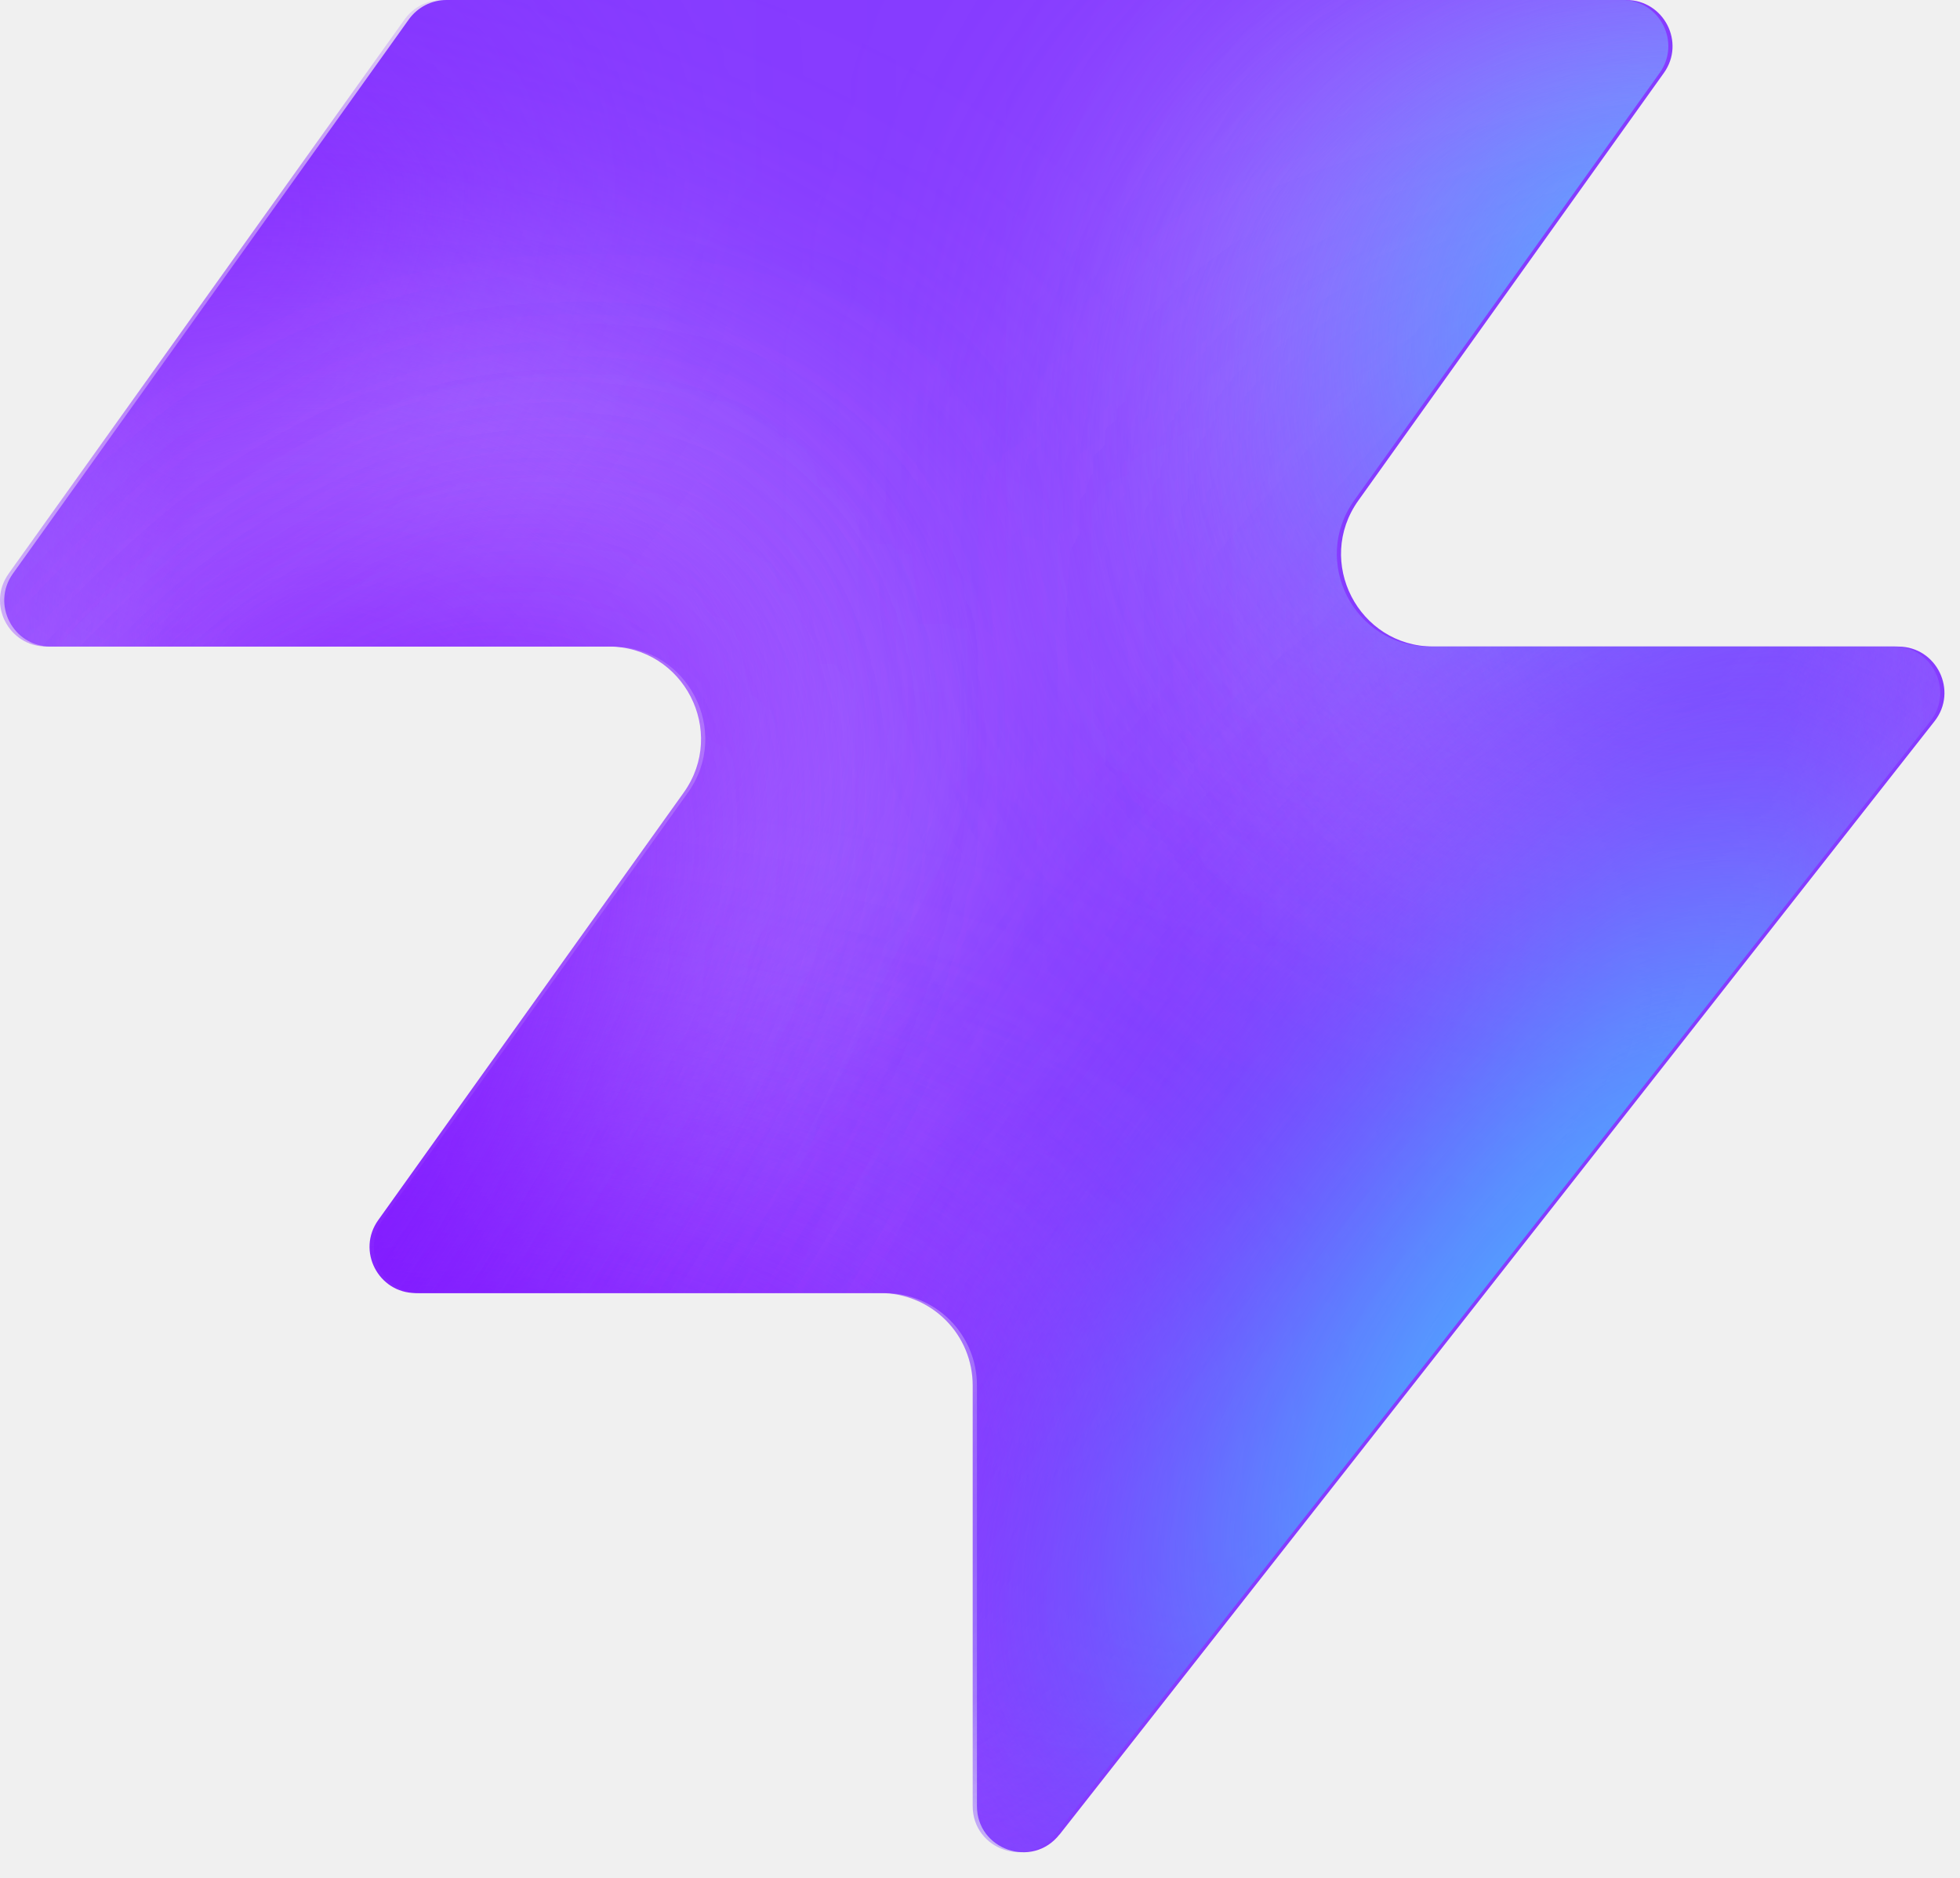
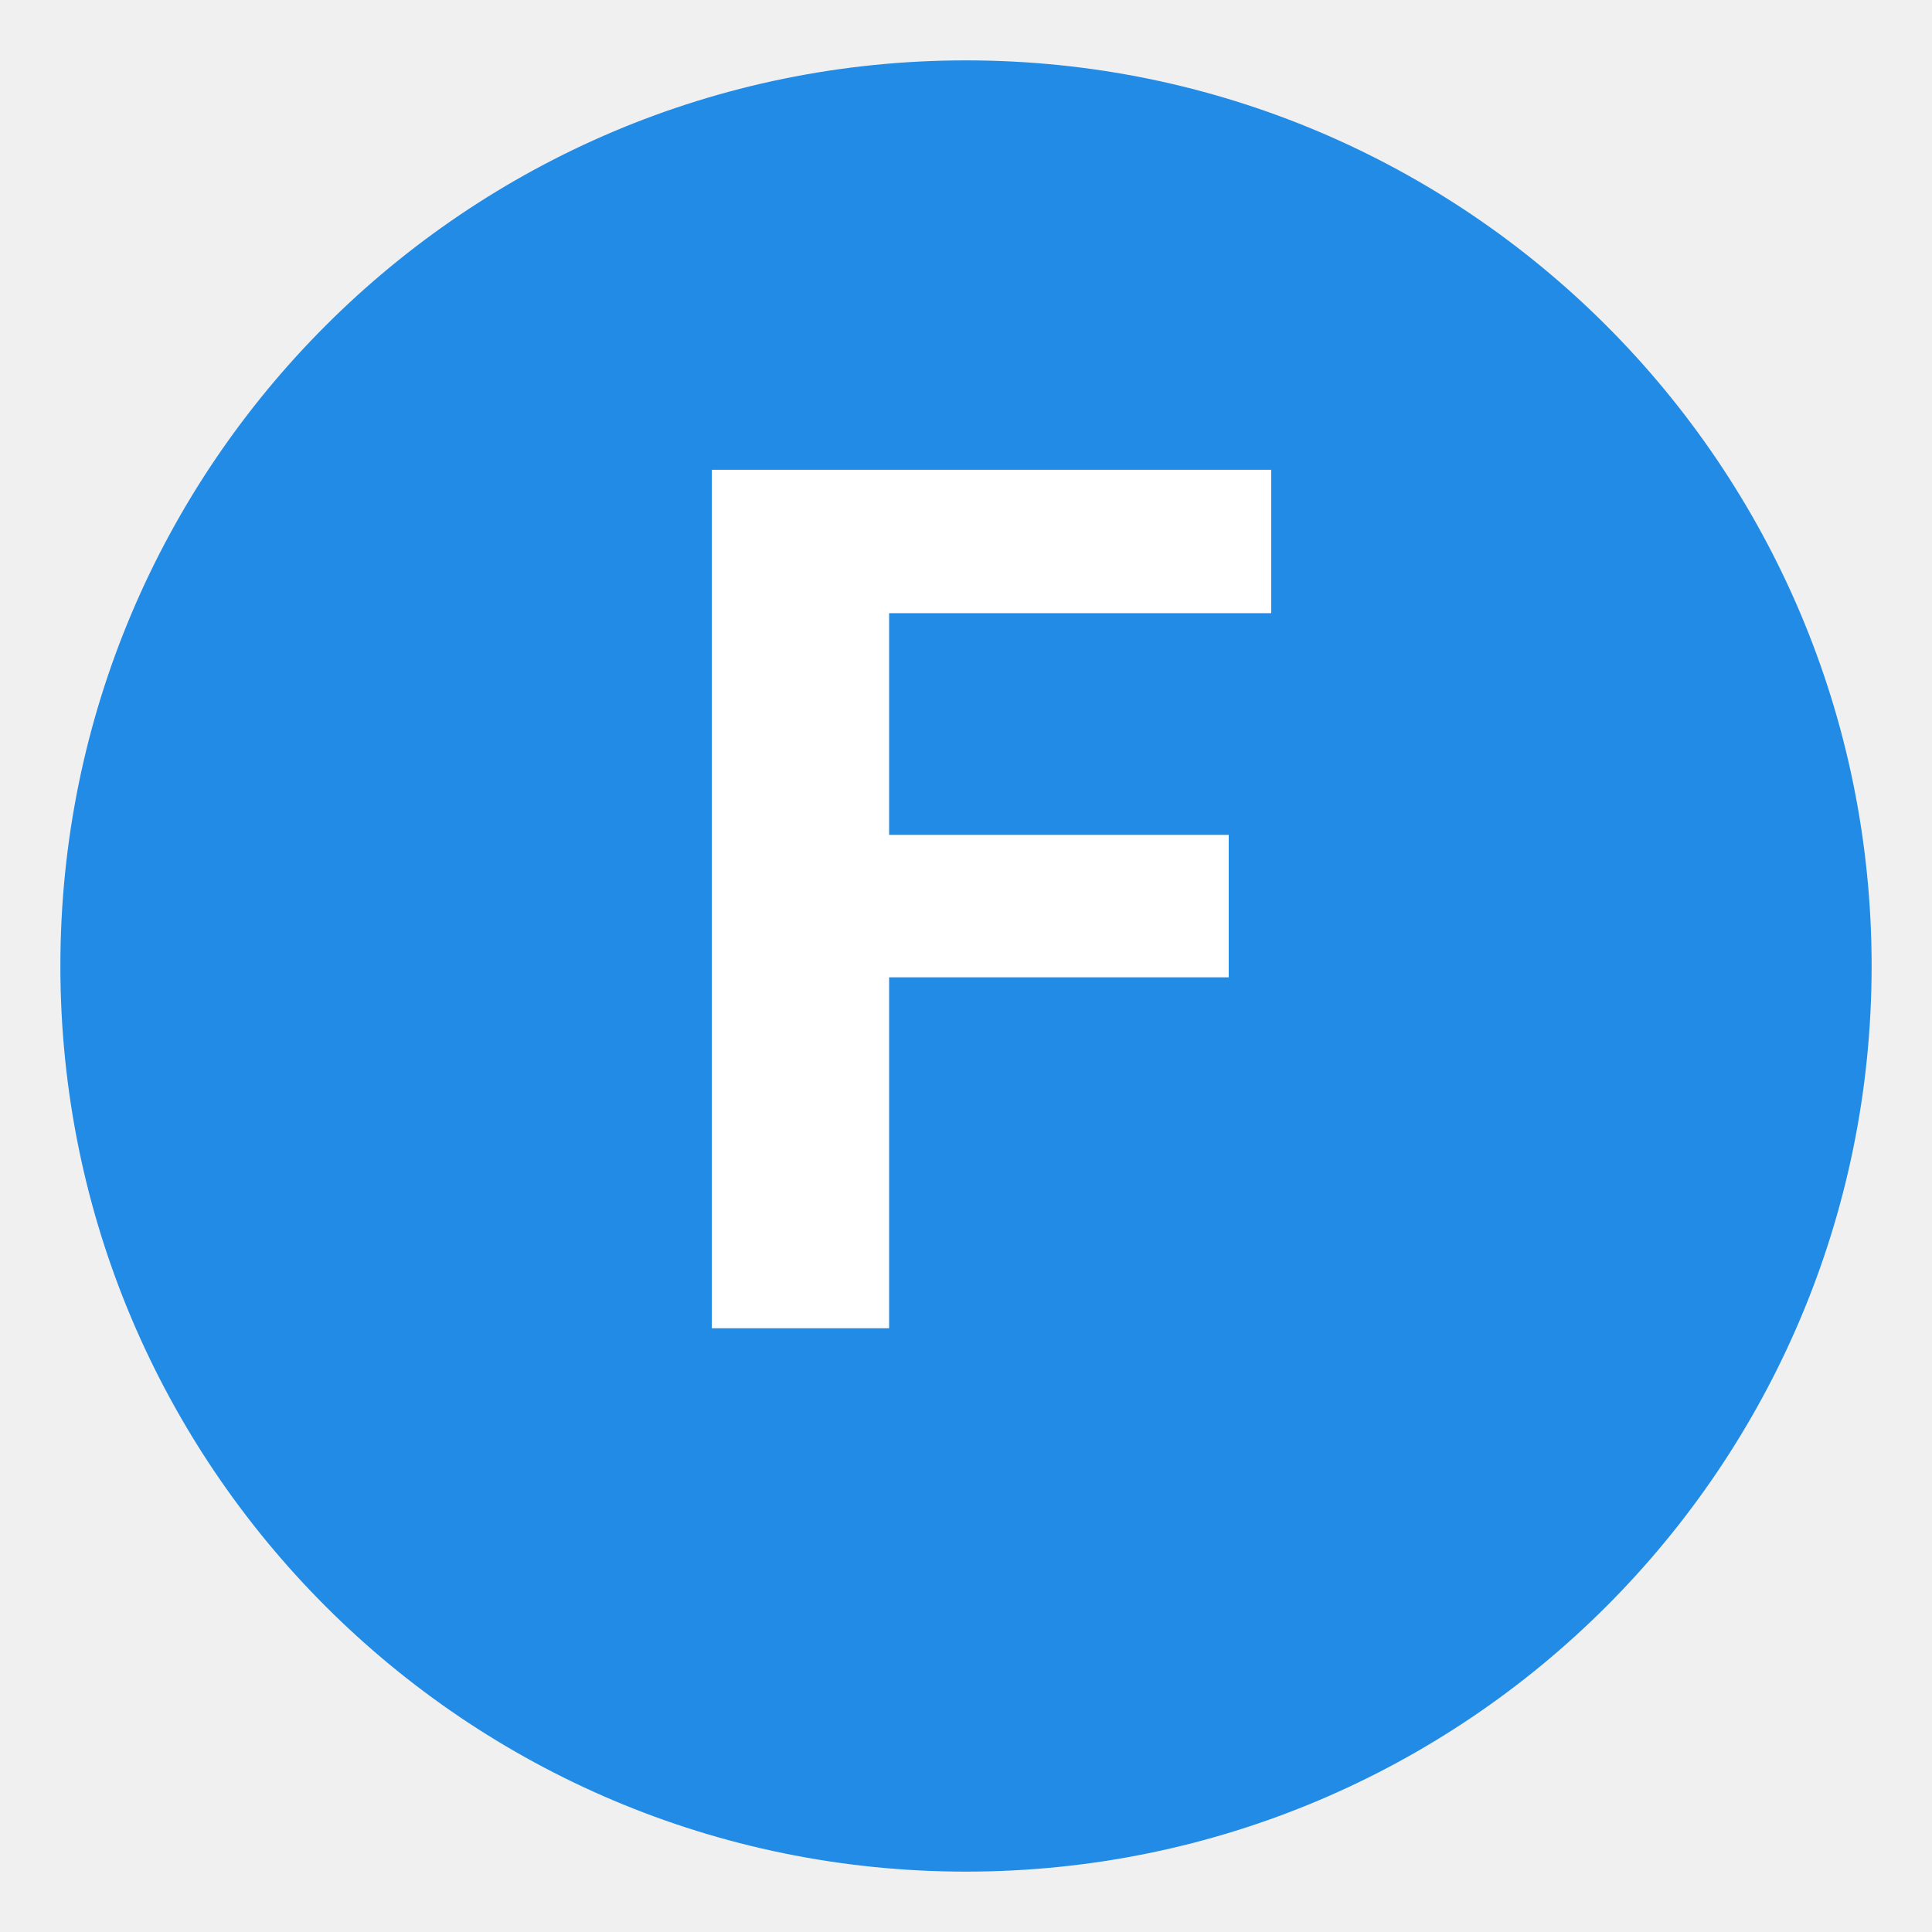
- <svg xmlns="http://www.w3.org/2000/svg" width="48" height="46" fill="none" viewBox="0 0 48 46">
-   <path fill="#863bff" d="M25.946 44.938c-.664.845-2.021.375-2.021-.698V33.937a2.26 2.26 0 0 0-2.262-2.262H10.287c-.92 0-1.456-1.04-.92-1.788l7.48-10.471c1.07-1.497 0-3.578-1.842-3.578H1.237c-.92 0-1.456-1.04-.92-1.788L10.013.474c.214-.297.556-.474.92-.474h28.894c.92 0 1.456 1.04.92 1.788l-7.48 10.471c-1.07 1.498 0 3.579 1.842 3.579h11.377c.943 0 1.473 1.088.89 1.83L25.947 44.94z" style="fill:#863bff;fill:color(display-p3 .525 .23 1);fill-opacity:1" />
-   <mask id="a" width="48" height="46" x="0" y="0" maskUnits="userSpaceOnUse" style="mask-type:alpha">
-     <path fill="#000" d="M25.842 44.938c-.664.844-2.021.375-2.021-.698V33.937a2.26 2.26 0 0 0-2.262-2.262H10.183c-.92 0-1.456-1.04-.92-1.788l7.48-10.471c1.07-1.498 0-3.579-1.842-3.579H1.133c-.92 0-1.456-1.04-.92-1.787L9.91.473c.214-.297.556-.474.92-.474h28.894c.92 0 1.456 1.04.92 1.788l-7.48 10.471c-1.07 1.498 0 3.578 1.842 3.578h11.377c.943 0 1.473 1.088.89 1.832L25.843 44.94z" style="fill:#000;fill-opacity:1" />
-   </mask>
-   <g mask="url(#a)">
-     <g filter="url(#b)">
-       <ellipse cx="5.508" cy="14.704" fill="#ede6ff" rx="5.508" ry="14.704" style="fill:#ede6ff;fill:color(display-p3 .927 .903 1);fill-opacity:1" transform="matrix(.00324 1 1 -.00324 -4.47 31.516)" />
-     </g>
-     <g filter="url(#c)">
-       <ellipse cx="10.399" cy="29.851" fill="#ede6ff" rx="10.399" ry="29.851" style="fill:#ede6ff;fill:color(display-p3 .927 .903 1);fill-opacity:1" transform="matrix(.00324 1 1 -.00324 -39.328 7.883)" />
-     </g>
-     <g filter="url(#d)">
-       <ellipse cx="5.508" cy="30.487" fill="#7e14ff" rx="5.508" ry="30.487" style="fill:#7e14ff;fill:color(display-p3 .492 .077 1);fill-opacity:1" transform="rotate(89.814 -25.913 -14.639)scale(1 -1)" />
-     </g>
-     <g filter="url(#e)">
-       <ellipse cx="5.508" cy="30.599" fill="#7e14ff" rx="5.508" ry="30.599" style="fill:#7e14ff;fill:color(display-p3 .492 .077 1);fill-opacity:1" transform="rotate(89.814 -32.644 -3.334)scale(1 -1)" />
-     </g>
-     <g filter="url(#f)">
-       <ellipse cx="5.508" cy="30.599" fill="#7e14ff" rx="5.508" ry="30.599" style="fill:#7e14ff;fill:color(display-p3 .492 .077 1);fill-opacity:1" transform="matrix(.00324 1 1 -.00324 -34.34 30.47)" />
-     </g>
-     <g filter="url(#g)">
-       <ellipse cx="14.072" cy="22.078" fill="#ede6ff" rx="14.072" ry="22.078" style="fill:#ede6ff;fill:color(display-p3 .927 .903 1);fill-opacity:1" transform="rotate(93.35 24.506 48.493)scale(-1 1)" />
-     </g>
-     <g filter="url(#h)">
-       <ellipse cx="3.47" cy="21.501" fill="#7e14ff" rx="3.47" ry="21.501" style="fill:#7e14ff;fill:color(display-p3 .492 .077 1);fill-opacity:1" transform="rotate(89.009 28.708 47.59)scale(-1 1)" />
-     </g>
-     <g filter="url(#i)">
-       <ellipse cx="3.47" cy="21.501" fill="#7e14ff" rx="3.47" ry="21.501" style="fill:#7e14ff;fill:color(display-p3 .492 .077 1);fill-opacity:1" transform="rotate(89.009 28.708 47.59)scale(-1 1)" />
-     </g>
-     <g filter="url(#j)">
-       <ellipse cx=".387" cy="8.972" fill="#7e14ff" rx="4.407" ry="29.108" style="fill:#7e14ff;fill:color(display-p3 .492 .077 1);fill-opacity:1" transform="rotate(39.51 .387 8.972)" />
-     </g>
-     <g filter="url(#k)">
-       <ellipse cx="47.523" cy="-6.092" fill="#7e14ff" rx="4.407" ry="29.108" style="fill:#7e14ff;fill:color(display-p3 .492 .077 1);fill-opacity:1" transform="rotate(37.892 47.523 -6.092)" />
-     </g>
-     <g filter="url(#l)">
-       <ellipse cx="41.412" cy="6.333" fill="#47bfff" rx="5.971" ry="9.665" style="fill:#47bfff;fill:color(display-p3 .28 .748 1);fill-opacity:1" transform="rotate(37.892 41.412 6.333)" />
-     </g>
-     <g filter="url(#m)">
-       <ellipse cx="-1.879" cy="38.332" fill="#7e14ff" rx="4.407" ry="29.108" style="fill:#7e14ff;fill:color(display-p3 .492 .077 1);fill-opacity:1" transform="rotate(37.892 -1.88 38.332)" />
-     </g>
-     <g filter="url(#n)">
-       <ellipse cx="-1.879" cy="38.332" fill="#7e14ff" rx="4.407" ry="29.108" style="fill:#7e14ff;fill:color(display-p3 .492 .077 1);fill-opacity:1" transform="rotate(37.892 -1.88 38.332)" />
-     </g>
-     <g filter="url(#o)">
-       <ellipse cx="35.651" cy="29.907" fill="#7e14ff" rx="4.407" ry="29.108" style="fill:#7e14ff;fill:color(display-p3 .492 .077 1);fill-opacity:1" transform="rotate(37.892 35.651 29.907)" />
-     </g>
-     <g filter="url(#p)">
-       <ellipse cx="38.418" cy="32.4" fill="#47bfff" rx="5.971" ry="15.297" style="fill:#47bfff;fill:color(display-p3 .28 .748 1);fill-opacity:1" transform="rotate(37.892 38.418 32.4)" />
-     </g>
-   </g>
-   <defs>
-     <filter id="b" width="60.045" height="41.654" x="-19.77" y="16.149" color-interpolation-filters="sRGB" filterUnits="userSpaceOnUse">
-       <feFlood flood-opacity="0" result="BackgroundImageFix" />
-       <feBlend in="SourceGraphic" in2="BackgroundImageFix" result="shape" />
-       <feGaussianBlur result="effect1_foregroundBlur_2002_17158" stdDeviation="7.659" />
-     </filter>
-     <filter id="c" width="90.34" height="51.437" x="-54.613" y="-7.533" color-interpolation-filters="sRGB" filterUnits="userSpaceOnUse">
-       <feFlood flood-opacity="0" result="BackgroundImageFix" />
-       <feBlend in="SourceGraphic" in2="BackgroundImageFix" result="shape" />
-       <feGaussianBlur result="effect1_foregroundBlur_2002_17158" stdDeviation="7.659" />
-     </filter>
-     <filter id="d" width="79.355" height="29.4" x="-49.64" y="2.03" color-interpolation-filters="sRGB" filterUnits="userSpaceOnUse">
-       <feFlood flood-opacity="0" result="BackgroundImageFix" />
-       <feBlend in="SourceGraphic" in2="BackgroundImageFix" result="shape" />
-       <feGaussianBlur result="effect1_foregroundBlur_2002_17158" stdDeviation="4.596" />
-     </filter>
-     <filter id="e" width="79.579" height="29.4" x="-45.045" y="20.029" color-interpolation-filters="sRGB" filterUnits="userSpaceOnUse">
-       <feFlood flood-opacity="0" result="BackgroundImageFix" />
-       <feBlend in="SourceGraphic" in2="BackgroundImageFix" result="shape" />
-       <feGaussianBlur result="effect1_foregroundBlur_2002_17158" stdDeviation="4.596" />
-     </filter>
-     <filter id="f" width="79.579" height="29.4" x="-43.513" y="21.178" color-interpolation-filters="sRGB" filterUnits="userSpaceOnUse">
-       <feFlood flood-opacity="0" result="BackgroundImageFix" />
-       <feBlend in="SourceGraphic" in2="BackgroundImageFix" result="shape" />
-       <feGaussianBlur result="effect1_foregroundBlur_2002_17158" stdDeviation="4.596" />
-     </filter>
-     <filter id="g" width="74.749" height="58.852" x="15.756" y="-17.901" color-interpolation-filters="sRGB" filterUnits="userSpaceOnUse">
-       <feFlood flood-opacity="0" result="BackgroundImageFix" />
-       <feBlend in="SourceGraphic" in2="BackgroundImageFix" result="shape" />
-       <feGaussianBlur result="effect1_foregroundBlur_2002_17158" stdDeviation="7.659" />
-     </filter>
-     <filter id="h" width="61.377" height="25.362" x="23.548" y="2.284" color-interpolation-filters="sRGB" filterUnits="userSpaceOnUse">
-       <feFlood flood-opacity="0" result="BackgroundImageFix" />
-       <feBlend in="SourceGraphic" in2="BackgroundImageFix" result="shape" />
-       <feGaussianBlur result="effect1_foregroundBlur_2002_17158" stdDeviation="4.596" />
-     </filter>
-     <filter id="i" width="61.377" height="25.362" x="23.548" y="2.284" color-interpolation-filters="sRGB" filterUnits="userSpaceOnUse">
-       <feFlood flood-opacity="0" result="BackgroundImageFix" />
-       <feBlend in="SourceGraphic" in2="BackgroundImageFix" result="shape" />
-       <feGaussianBlur result="effect1_foregroundBlur_2002_17158" stdDeviation="4.596" />
-     </filter>
-     <filter id="j" width="56.045" height="63.649" x="-27.636" y="-22.853" color-interpolation-filters="sRGB" filterUnits="userSpaceOnUse">
-       <feFlood flood-opacity="0" result="BackgroundImageFix" />
-       <feBlend in="SourceGraphic" in2="BackgroundImageFix" result="shape" />
-       <feGaussianBlur result="effect1_foregroundBlur_2002_17158" stdDeviation="4.596" />
-     </filter>
-     <filter id="k" width="54.814" height="64.646" x="20.116" y="-38.415" color-interpolation-filters="sRGB" filterUnits="userSpaceOnUse">
-       <feFlood flood-opacity="0" result="BackgroundImageFix" />
-       <feBlend in="SourceGraphic" in2="BackgroundImageFix" result="shape" />
-       <feGaussianBlur result="effect1_foregroundBlur_2002_17158" stdDeviation="4.596" />
-     </filter>
-     <filter id="l" width="33.541" height="35.313" x="24.641" y="-11.323" color-interpolation-filters="sRGB" filterUnits="userSpaceOnUse">
-       <feFlood flood-opacity="0" result="BackgroundImageFix" />
-       <feBlend in="SourceGraphic" in2="BackgroundImageFix" result="shape" />
-       <feGaussianBlur result="effect1_foregroundBlur_2002_17158" stdDeviation="4.596" />
-     </filter>
-     <filter id="m" width="54.814" height="64.646" x="-29.286" y="6.009" color-interpolation-filters="sRGB" filterUnits="userSpaceOnUse">
-       <feFlood flood-opacity="0" result="BackgroundImageFix" />
-       <feBlend in="SourceGraphic" in2="BackgroundImageFix" result="shape" />
-       <feGaussianBlur result="effect1_foregroundBlur_2002_17158" stdDeviation="4.596" />
-     </filter>
-     <filter id="n" width="54.814" height="64.646" x="-29.286" y="6.009" color-interpolation-filters="sRGB" filterUnits="userSpaceOnUse">
-       <feFlood flood-opacity="0" result="BackgroundImageFix" />
-       <feBlend in="SourceGraphic" in2="BackgroundImageFix" result="shape" />
-       <feGaussianBlur result="effect1_foregroundBlur_2002_17158" stdDeviation="4.596" />
-     </filter>
-     <filter id="o" width="54.814" height="64.646" x="8.244" y="-2.416" color-interpolation-filters="sRGB" filterUnits="userSpaceOnUse">
-       <feFlood flood-opacity="0" result="BackgroundImageFix" />
-       <feBlend in="SourceGraphic" in2="BackgroundImageFix" result="shape" />
-       <feGaussianBlur result="effect1_foregroundBlur_2002_17158" stdDeviation="4.596" />
-     </filter>
-     <filter id="p" width="39.409" height="43.623" x="18.713" y="10.588" color-interpolation-filters="sRGB" filterUnits="userSpaceOnUse">
-       <feFlood flood-opacity="0" result="BackgroundImageFix" />
-       <feBlend in="SourceGraphic" in2="BackgroundImageFix" result="shape" />
-       <feGaussianBlur result="effect1_foregroundBlur_2002_17158" stdDeviation="4.596" />
-     </filter>
-   </defs>
+ <svg xmlns="http://www.w3.org/2000/svg" viewBox="0 0 64 64">
+   <circle cx="32" cy="32" r="30" fill="#228be6" />
+   <text x="32" y="44" text-anchor="middle" font-family="-apple-system, Segoe UI, Roboto, sans-serif" font-size="40" font-weight="700" fill="#ffffff">F</text>
</svg>
